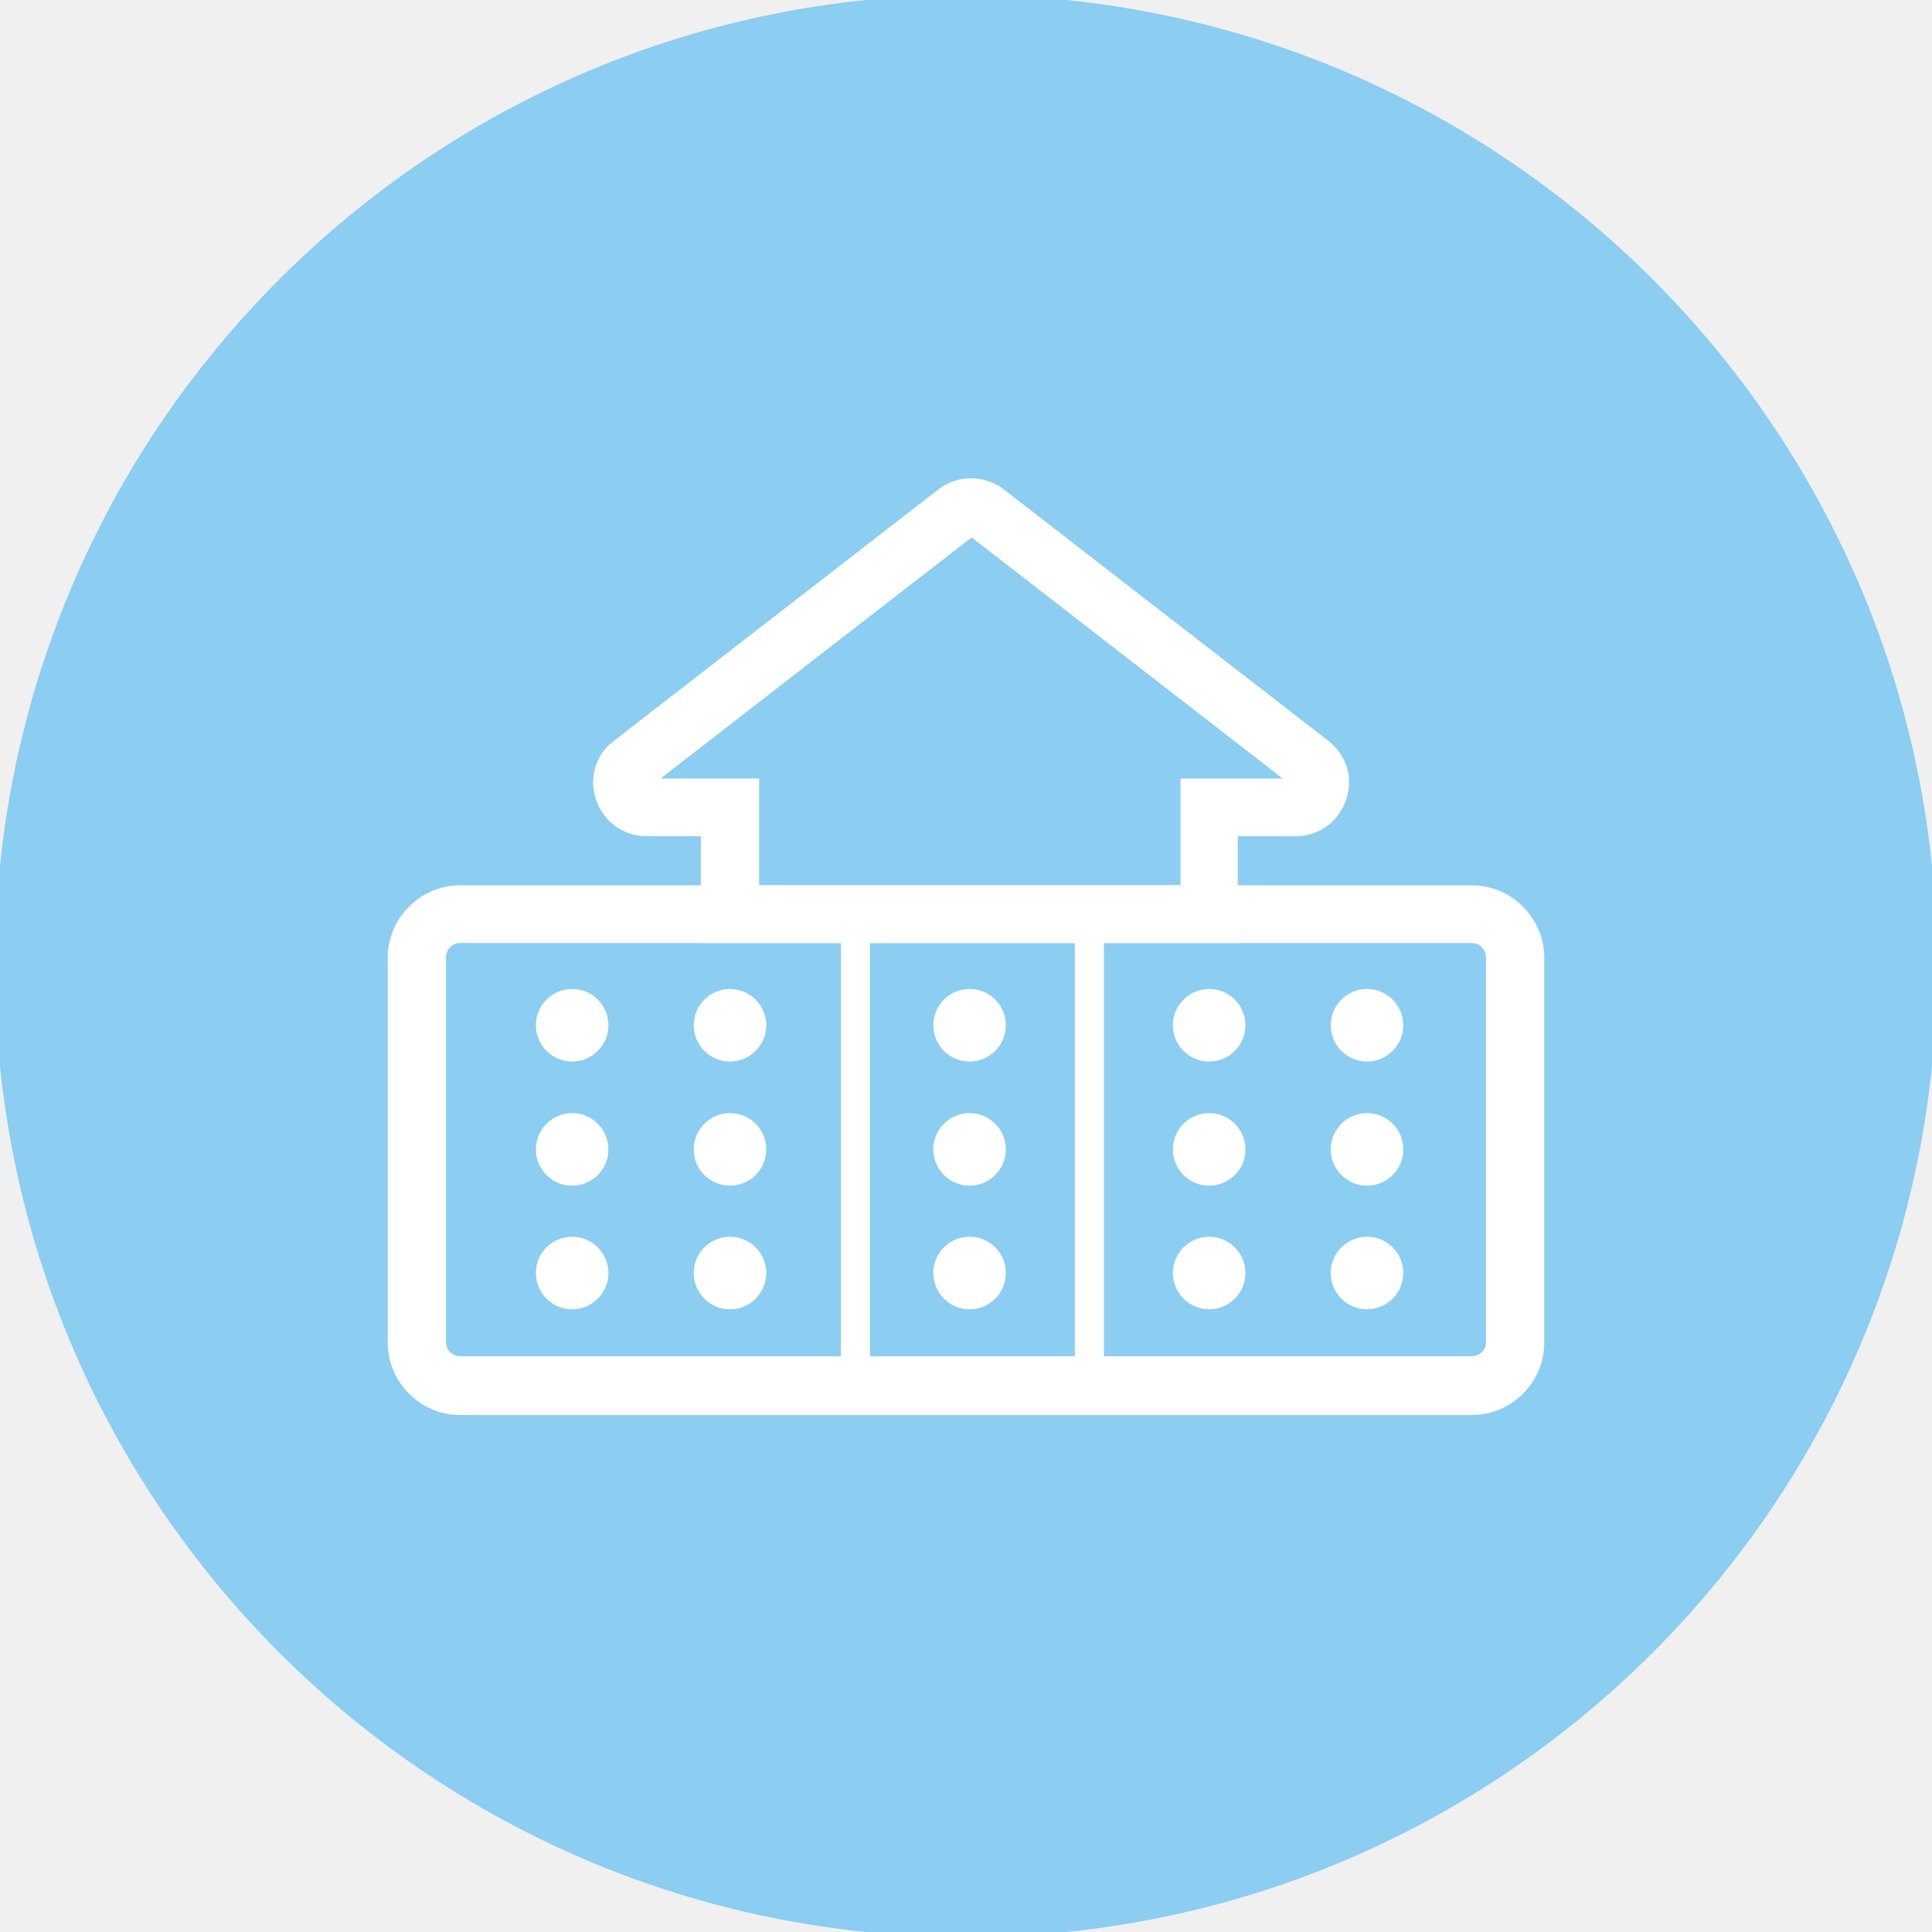
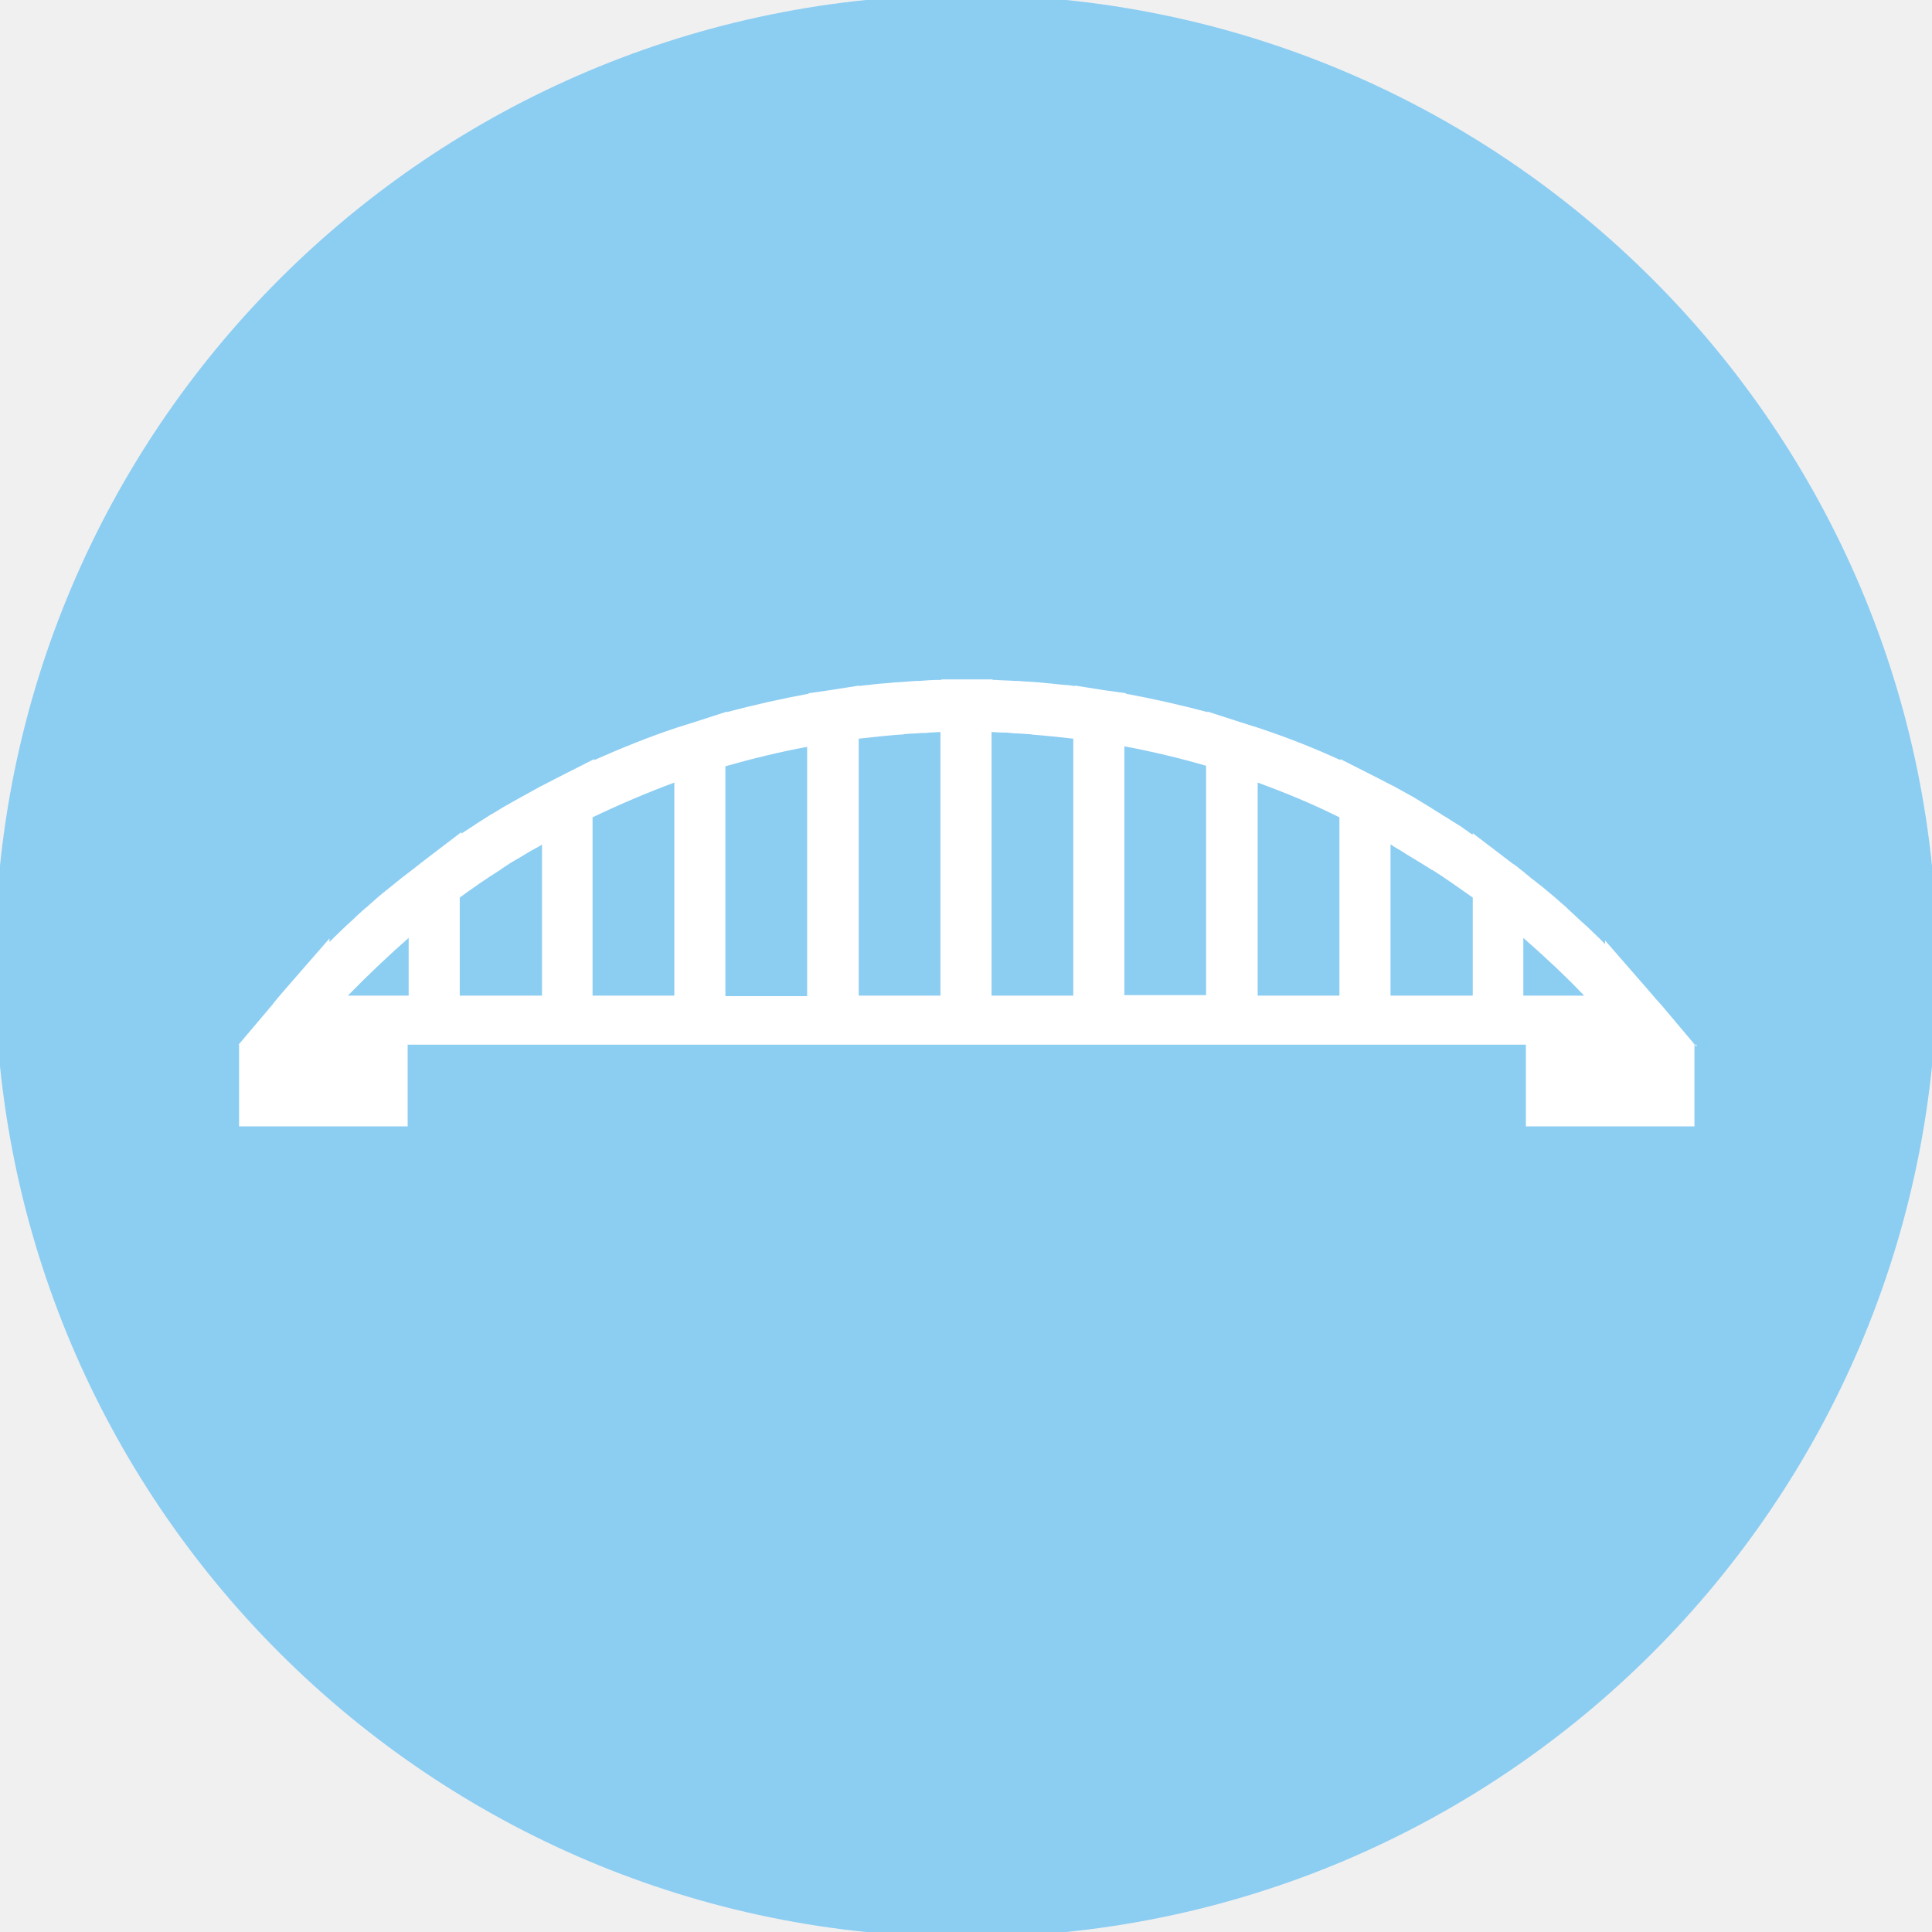
<svg xmlns="http://www.w3.org/2000/svg" version="1.1" id="Livello_1" x="0px" y="0px" viewBox="0 0 378.2 378.2" style="enable-background:new 0 0 378.2 378.2;" xml:space="preserve">
  <style type="text/css">
	.st0{fill:#8CCDF2;}
	.st1{fill:#FFFFFF;}
+ 	.st2{fill:none;stroke:#8CCDF2;stroke-width:10;stroke-miterlimit:10;}
</style>
  <circle class="st0" cx="189.1" cy="189.1" r="190.1" />
+   <path class="st1" d="M332.1,204.9l-6.9-8.2c0,0,0,0-0.1-0.1c-0.3-0.3-0.6-0.7-0.9-1v0l-1.2-1.4l-8.8-10.1v0.7  c-0.1-0.1-0.2-0.1-0.2-0.2c-0.3-0.3-0.6-0.6-0.9-0.9c-0.8-0.8-1.7-1.6-2.5-2.4c-0.3-0.2-0.5-0.5-0.8-0.7c-0.9-0.8-1.8-1.7-2.7-2.5  c-0.2-0.2-0.4-0.4-0.6-0.6c-1-0.8-1.9-1.7-2.9-2.5c-0.2-0.1-0.3-0.3-0.5-0.4c-1-0.9-2.1-1.7-3.1-2.5c-0.1-0.1-0.3-0.2-0.4-0.3  c-0.4-0.4-0.9-0.7-1.3-1.1v0l-0.9-0.7c-0.3-0.3-0.7-0.5-1-0.8l-0.1,0l-8-6.1v0.3c-0.3-0.2-0.7-0.4-1-0.7c-0.3-0.2-0.7-0.4-1-0.7  c-0.8-0.5-1.6-1-2.4-1.5c-0.4-0.3-0.9-0.6-1.3-0.8c-0.7-0.5-1.5-0.9-2.2-1.4c-0.6-0.4-1.2-0.7-1.8-1.1c-0.6-0.4-1.2-0.7-1.8-1.1  c-1.3-0.7-2.5-1.4-3.8-2.1c-0.1-0.1-0.3-0.2-0.4-0.2c-0.1,0-0.1-0.1-0.2-0.1v0l-2.7-1.4l-7.3-3.7v0.2c-5.2-2.4-10.6-4.5-16-6.3v0  l-3.5-1.1l-6.5-2.1v0.1c-5.3-1.4-10.6-2.6-16-3.6v-0.1l-4.3-0.6l-5.7-0.9v0.1c-0.5-0.1-0.9-0.1-1.4-0.2c-0.1,0-0.2,0-0.3,0  c-1.4-0.1-2.7-0.3-4.1-0.4c-0.3,0-0.7-0.1-1-0.1c-1.4-0.1-2.9-0.2-4.3-0.3c-0.2,0-0.4,0-0.6,0c-1.3-0.1-2.5-0.1-3.8-0.2  c-0.2,0-0.4,0-0.6,0v-0.1h-5h-5v0.1c-0.2,0-0.4,0-0.6,0c-1.3,0-2.5,0.1-3.8,0.2c-0.2,0-0.4,0-0.6,0c-1.4,0.1-2.9,0.2-4.3,0.3  c-0.3,0-0.7,0.1-1,0.1c-1.4,0.1-2.7,0.2-4.1,0.4c-0.1,0-0.2,0-0.3,0c-0.5,0.1-0.9,0.1-1.4,0.2v-0.1l-5.7,0.9c0,0,0,0,0,0l-4.2,0.6  v0.1c-5.4,1-10.8,2.2-16,3.6v-0.1l-6.5,2.1l-3.5,1.1v0c-5.4,1.8-10.8,4-16,6.3v-0.2l-7.3,3.7l-2.7,1.4v0c-0.1,0-0.1,0.1-0.2,0.1  c-0.1,0.1-0.3,0.1-0.4,0.2c-1.3,0.7-2.5,1.4-3.8,2.1c-0.6,0.3-1.2,0.7-1.8,1c-0.6,0.4-1.3,0.7-1.9,1.1c-0.7,0.4-1.4,0.9-2.2,1.3  c-0.5,0.3-0.9,0.6-1.4,0.9c-0.8,0.5-1.6,1-2.3,1.5c-0.4,0.2-0.7,0.5-1.1,0.7c-0.3,0.2-0.6,0.4-0.9,0.6v-0.3l-8,6.1c0,0,0,0,0,0  l-0.1,0.1c-0.3,0.2-0.6,0.5-0.9,0.7l-0.9,0.7v0c-0.4,0.3-0.9,0.7-1.3,1c-0.1,0.1-0.3,0.2-0.4,0.3c-1,0.8-2.1,1.7-3.1,2.5  c-0.2,0.1-0.3,0.3-0.5,0.4c-1,0.8-2,1.7-2.9,2.5c-0.2,0.2-0.4,0.4-0.6,0.5c-0.9,0.8-1.8,1.6-2.7,2.5c-0.3,0.2-0.5,0.5-0.8,0.7  c-0.8,0.8-1.7,1.6-2.5,2.4c-0.3,0.3-0.6,0.6-0.9,0.9c-0.1,0.1-0.1,0.1-0.2,0.2v-0.7l-8.8,10.1l-1.2,1.4v0c-0.3,0.4-0.6,0.7-0.9,1.1  l-0.3,0.4l-6.6,7.8h0h0.1v16h33v-16H80h10h16h10h16h10h16h10h16h10h16h10h16h10h16h10h16h10h0.7v16h33v-16H332.1L332.1,204.9z   M68.1,194.9c3.8-3.9,7.8-7.7,11.9-11.3v11.3H68.1z M90,194.9v-19.2c2.6-1.9,5.2-3.7,7.9-5.4c0,0,0.1,0,0.1-0.1  c1.2-0.8,2.4-1.6,3.7-2.3c0.3-0.2,0.7-0.4,1-0.6c0.9-0.6,1.9-1.1,2.8-1.6c0.2-0.1,0.4-0.2,0.6-0.4v29.6H90z M116,194.9V160  c5.2-2.5,10.6-4.8,16-6.8v41.7H116z M142,194.9V150c5.3-1.5,10.6-2.8,16-3.8v48.8H142z M168.1,194.9v-50.3c2.7-0.3,5.4-0.6,8.1-0.8  c0.3,0,0.6,0,0.9-0.1c1.1-0.1,2.1-0.1,3.2-0.2c0.6,0,1.1,0,1.7-0.1c0.7,0,1.4-0.1,2.1-0.1v51.6H168.1z M194.1,194.9v-51.6  c0.7,0,1.4,0.1,2.1,0.1c0.6,0,1.1,0,1.7,0.1c1.1,0.1,2.2,0.1,3.2,0.2c0.3,0,0.6,0,0.9,0.1c2.7,0.2,5.4,0.5,8.1,0.8v50.3H194.1z   M220.1,194.9v-48.8c5.4,1,10.8,2.3,16,3.8v44.9H220.1z M246.2,194.9v-41.7c5.5,2,10.8,4.2,16,6.8v34.9H246.2z M272.2,194.9v-29.6  c0.2,0.1,0.4,0.2,0.6,0.4c0.9,0.5,1.9,1.1,2.8,1.7c0.3,0.2,0.7,0.4,1,0.6c1.3,0.8,2.5,1.5,3.7,2.3c0,0,0,0,0.1,0  c2.7,1.7,5.3,3.6,7.9,5.4v19.2H272.2z M298.2,183.6c4.1,3.6,8.1,7.3,11.9,11.3h-11.9V183.6z" />
+   <path class="st2" d="M-326.2-649.2c-94-111.9-234.9-183-392.4-183s-298.4,71.1-392.4,183H-326.2z" />
  <g>
-     <circle class="st1" cx="112" cy="200.7" r="7.1" />
+     <path class="st2" d="M-950.4-776.9v127.7h77.2v-159.3C-899.9-800-925.7-789.4-950.4-776.9z" />
+     <path class="st2" d="M-873.1-808.4v159.3h77.2v-177.2C-822.3-822.4-848.1-816.3-873.1-808.4z" />
+     <path class="st2" d="M-1104.9-656.4v7.2h77.2v-79.3C-1055.8-707.2-1081.7-683-1104.9-656.4z" />
+     <path class="st2" d="M-1027.6-728.5v79.3h77.2v-127.7C-977.6-763-1003.4-746.8-1027.6-728.5z" />
+     <path class="st2" d="M-795.9-826.4v177.2h77.2v-183C-744.9-832.2-770.7-830.2-795.9-826.4z" />
+     <path class="st2" d="M-1111-649.2h6.2v-7.2C-1106.9-654-1109-651.6-1111-649.2z" />
+     <path class="st2" d="M-409.6-728.5v79.3h77.2v-7.2C-355.6-683-381.5-707.2-409.6-728.5z" />
+     <path class="st2" d="M-486.9-776.9v127.7h77.2v-79.3C-433.8-746.8-459.6-763-486.9-776.9z" />
+     <path class="st2" d="M-332.4-656.4v7.2h6.2C-328.2-651.6-330.3-654-332.4-656.4z" />
+     <path class="st2" d="M-564.1-808.4v159.3h77.2v-127.7C-511.5-789.4-537.4-800-564.1-808.4z" />
+     <path class="st2" d="M-641.4-826.4v177.2h77.2v-159.3C-589.1-816.3-614.9-822.4-641.4-826.4z" />
+     <path class="st2" d="M-718.6-832.2v183h77.2v-177.2C-666.6-830.2-692.4-832.2-718.6-832.2z" />
  </g>
-   <g>
-     <circle class="st1" cx="142.9" cy="200.7" r="7.1" />
-   </g>
-   <g>
-     <circle class="st1" cx="267.6" cy="200.7" r="7.1" />
-   </g>
-   <g>
-     <circle class="st1" cx="236.7" cy="200.7" r="7.1" />
-   </g>
-   <g>
-     <circle class="st1" cx="189.8" cy="200.7" r="7.1" />
-   </g>
-   <g>
-     <circle class="st1" cx="112" cy="225" r="7.1" />
-   </g>
-   <g>
-     <circle class="st1" cx="142.9" cy="225" r="7.1" />
-   </g>
-   <g>
-     <circle class="st1" cx="267.6" cy="225" r="7.1" />
-   </g>
-   <g>
-     <circle class="st1" cx="236.7" cy="225" r="7.1" />
-   </g>
-   <g>
-     <circle class="st1" cx="189.8" cy="225" r="7.1" />
-   </g>
-   <g>
-     <circle class="st1" cx="112" cy="249.2" r="7.1" />
-   </g>
-   <g>
-     <circle class="st1" cx="142.9" cy="249.2" r="7.1" />
-   </g>
-   <g>
-     <circle class="st1" cx="267.6" cy="249.2" r="7.1" />
-   </g>
-   <g>
-     <circle class="st1" cx="236.7" cy="249.2" r="7.1" />
-   </g>
-   <g>
-     <circle class="st1" cx="189.8" cy="249.2" r="7.1" />
-   </g>
-   <g>
-     <path class="st1" d="M288.1,277h-198c-7.8,0-14.2-6.4-14.2-14.2v-75.3c0-7.8,6.4-14.2,14.2-14.2h198c7.8,0,14.2,6.4,14.2,14.2v75.3   C302.3,270.6,295.9,277,288.1,277z M90.1,184.6c-1.6,0-2.8,1.3-2.8,2.8v75.3c0,1.6,1.3,2.8,2.8,2.8h198c1.6,0,2.8-1.3,2.8-2.8   v-75.3c0-1.6-1.3-2.8-2.8-2.8H90.1z" />
-   </g>
-   <g>
-     <rect x="164.6" y="178.5" class="st1" width="5.7" height="92.8" />
-   </g>
-   <g>
-     <rect x="210.4" y="178.5" class="st1" width="5.7" height="92.8" />
-   </g>
-   <g>
-     <path class="st1" d="M242.4,184.6H137.2v-20.9h-10.6c-4.5,0-8.4-2.8-9.9-7.1c-1.5-4.3-0.1-8.9,3.5-11.6l63.5-49.2   c3.8-2.9,9-2.9,12.8,0l63.5,49.2c3.6,2.8,5,7.3,3.5,11.6c-1.5,4.3-5.3,7.1-9.9,7.1h-11.3V184.6z M148.6,173.3h82.5v-20.9h20   l-60.9-47.2l-60.9,47.2h19.3V173.3z M253.1,154L253.1,154L253.1,154z" />
-   </g>
+   <rect x="-1121.8" y="-644.3" class="st0" width="98" height="47.6" />
+   <rect x="-413.6" y="-644.3" class="st0" width="98" height="47.6" />
</svg>
